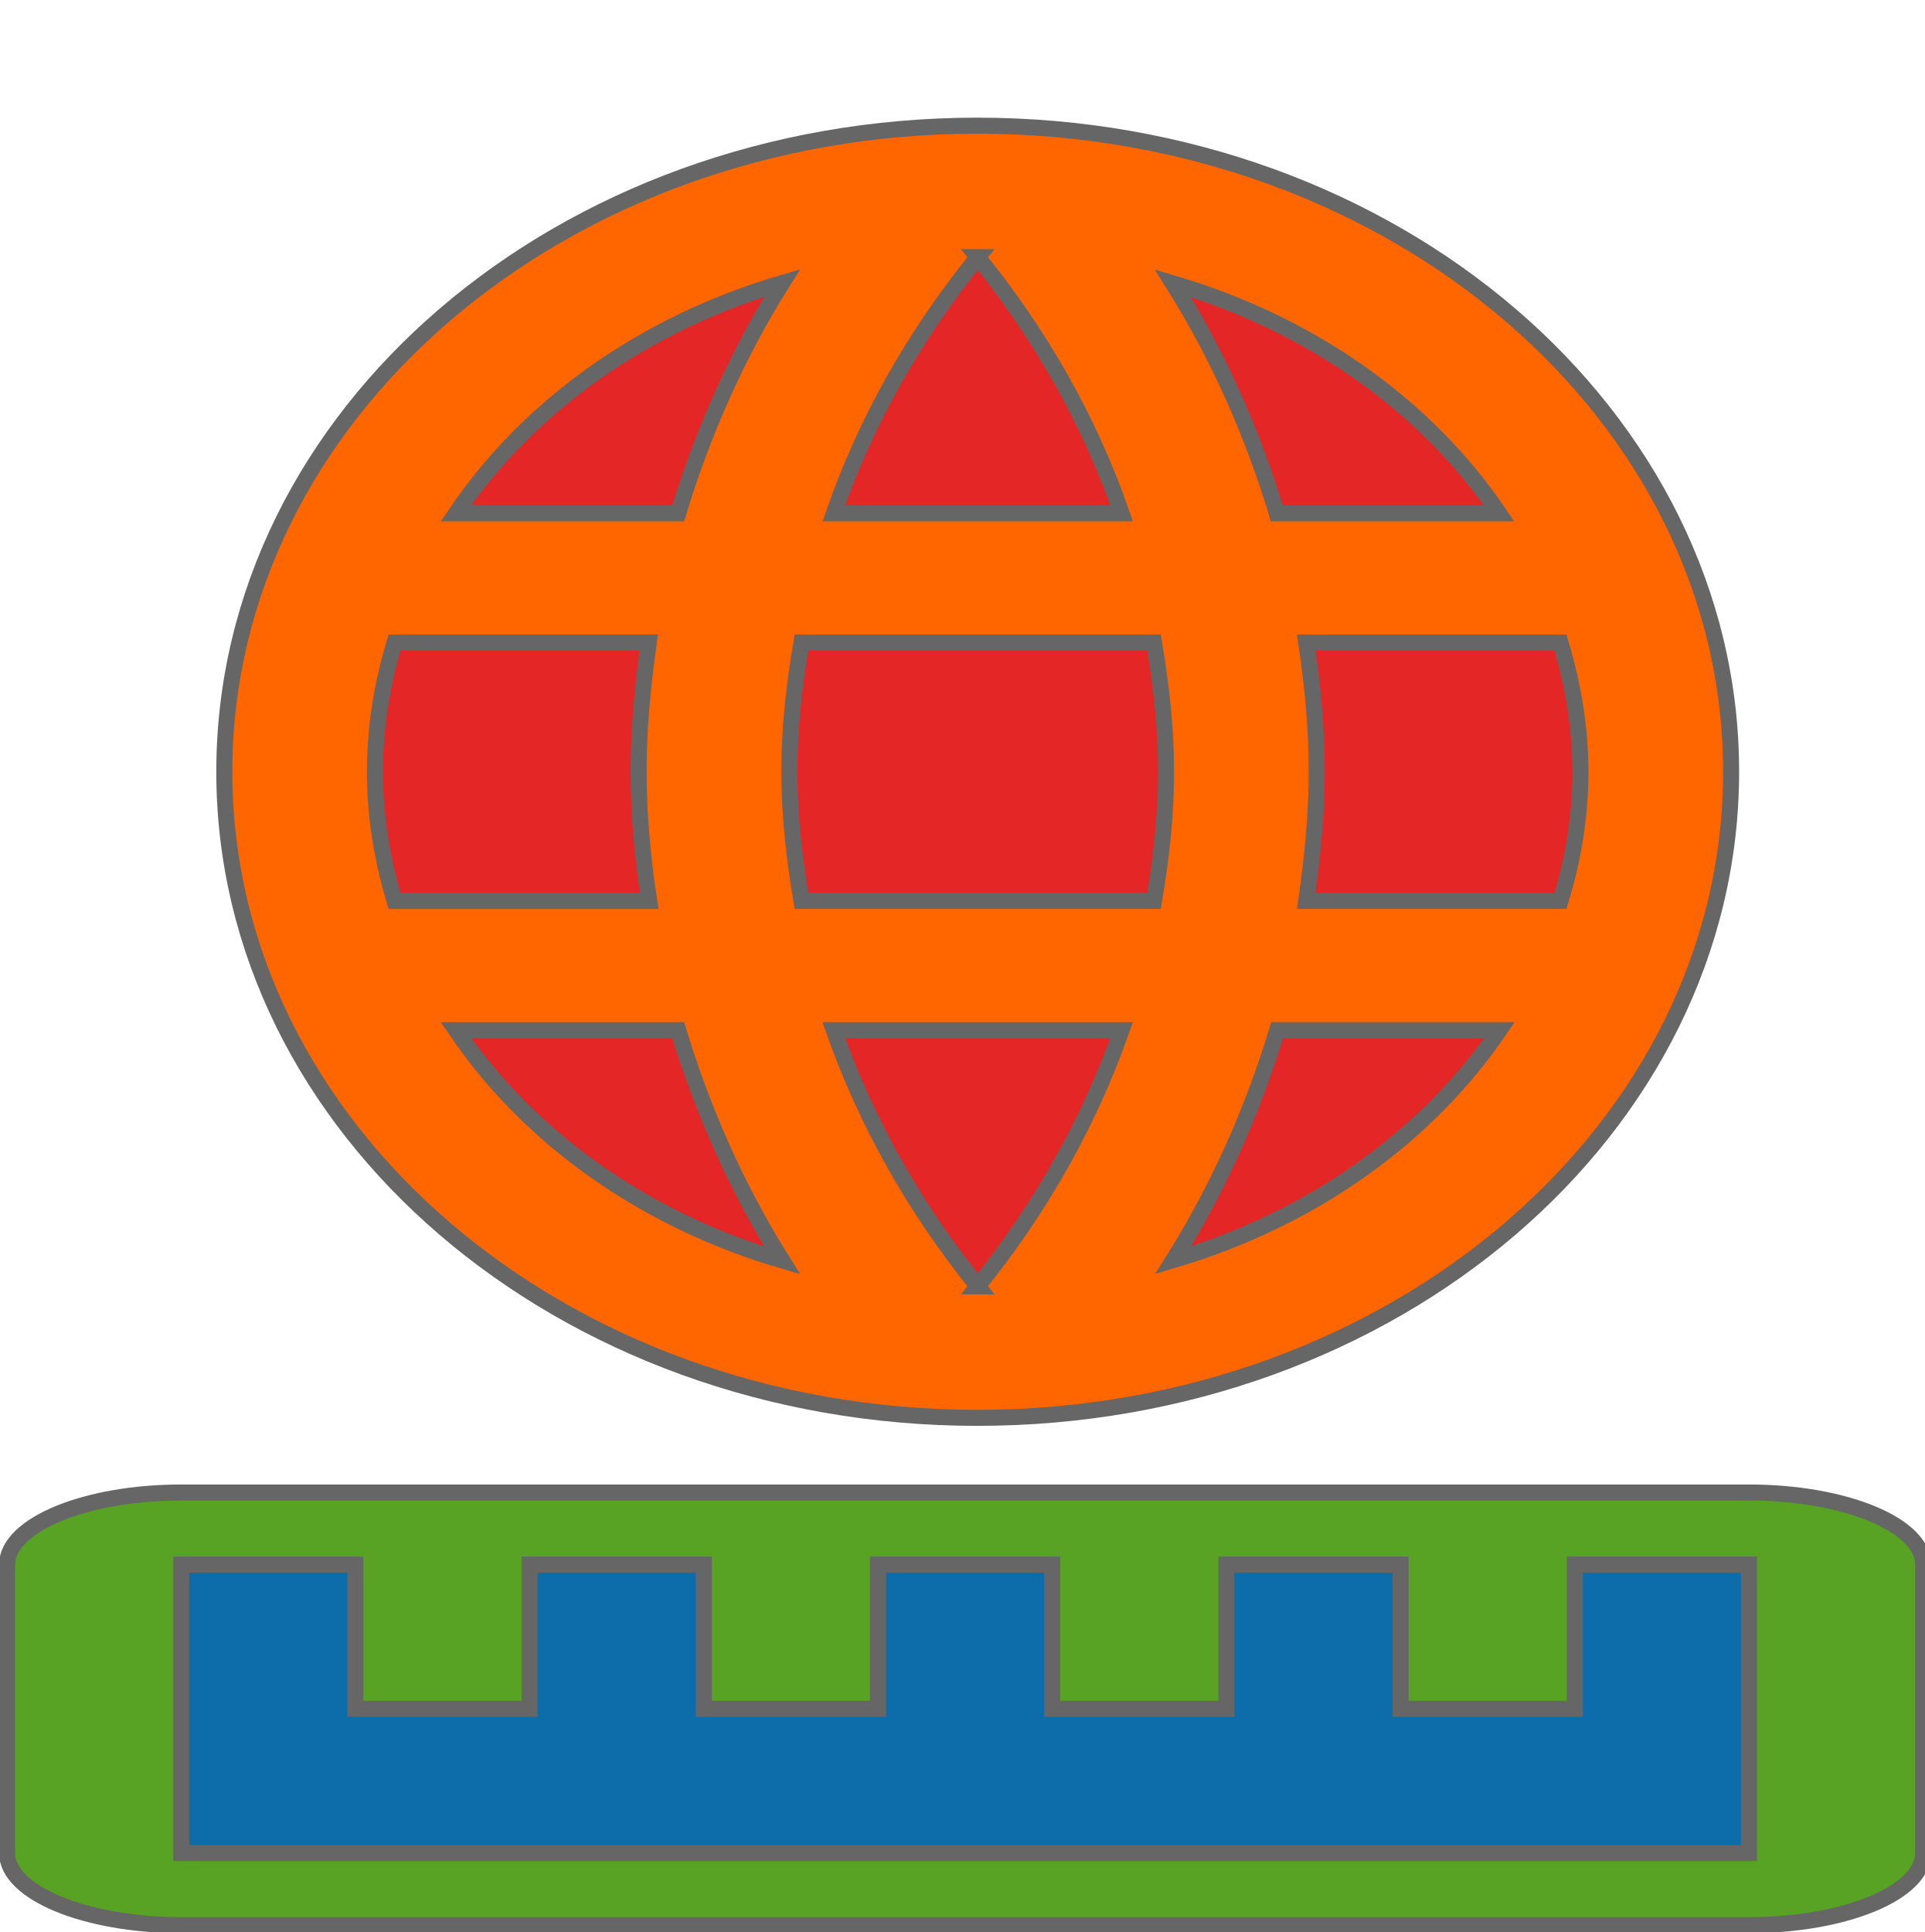
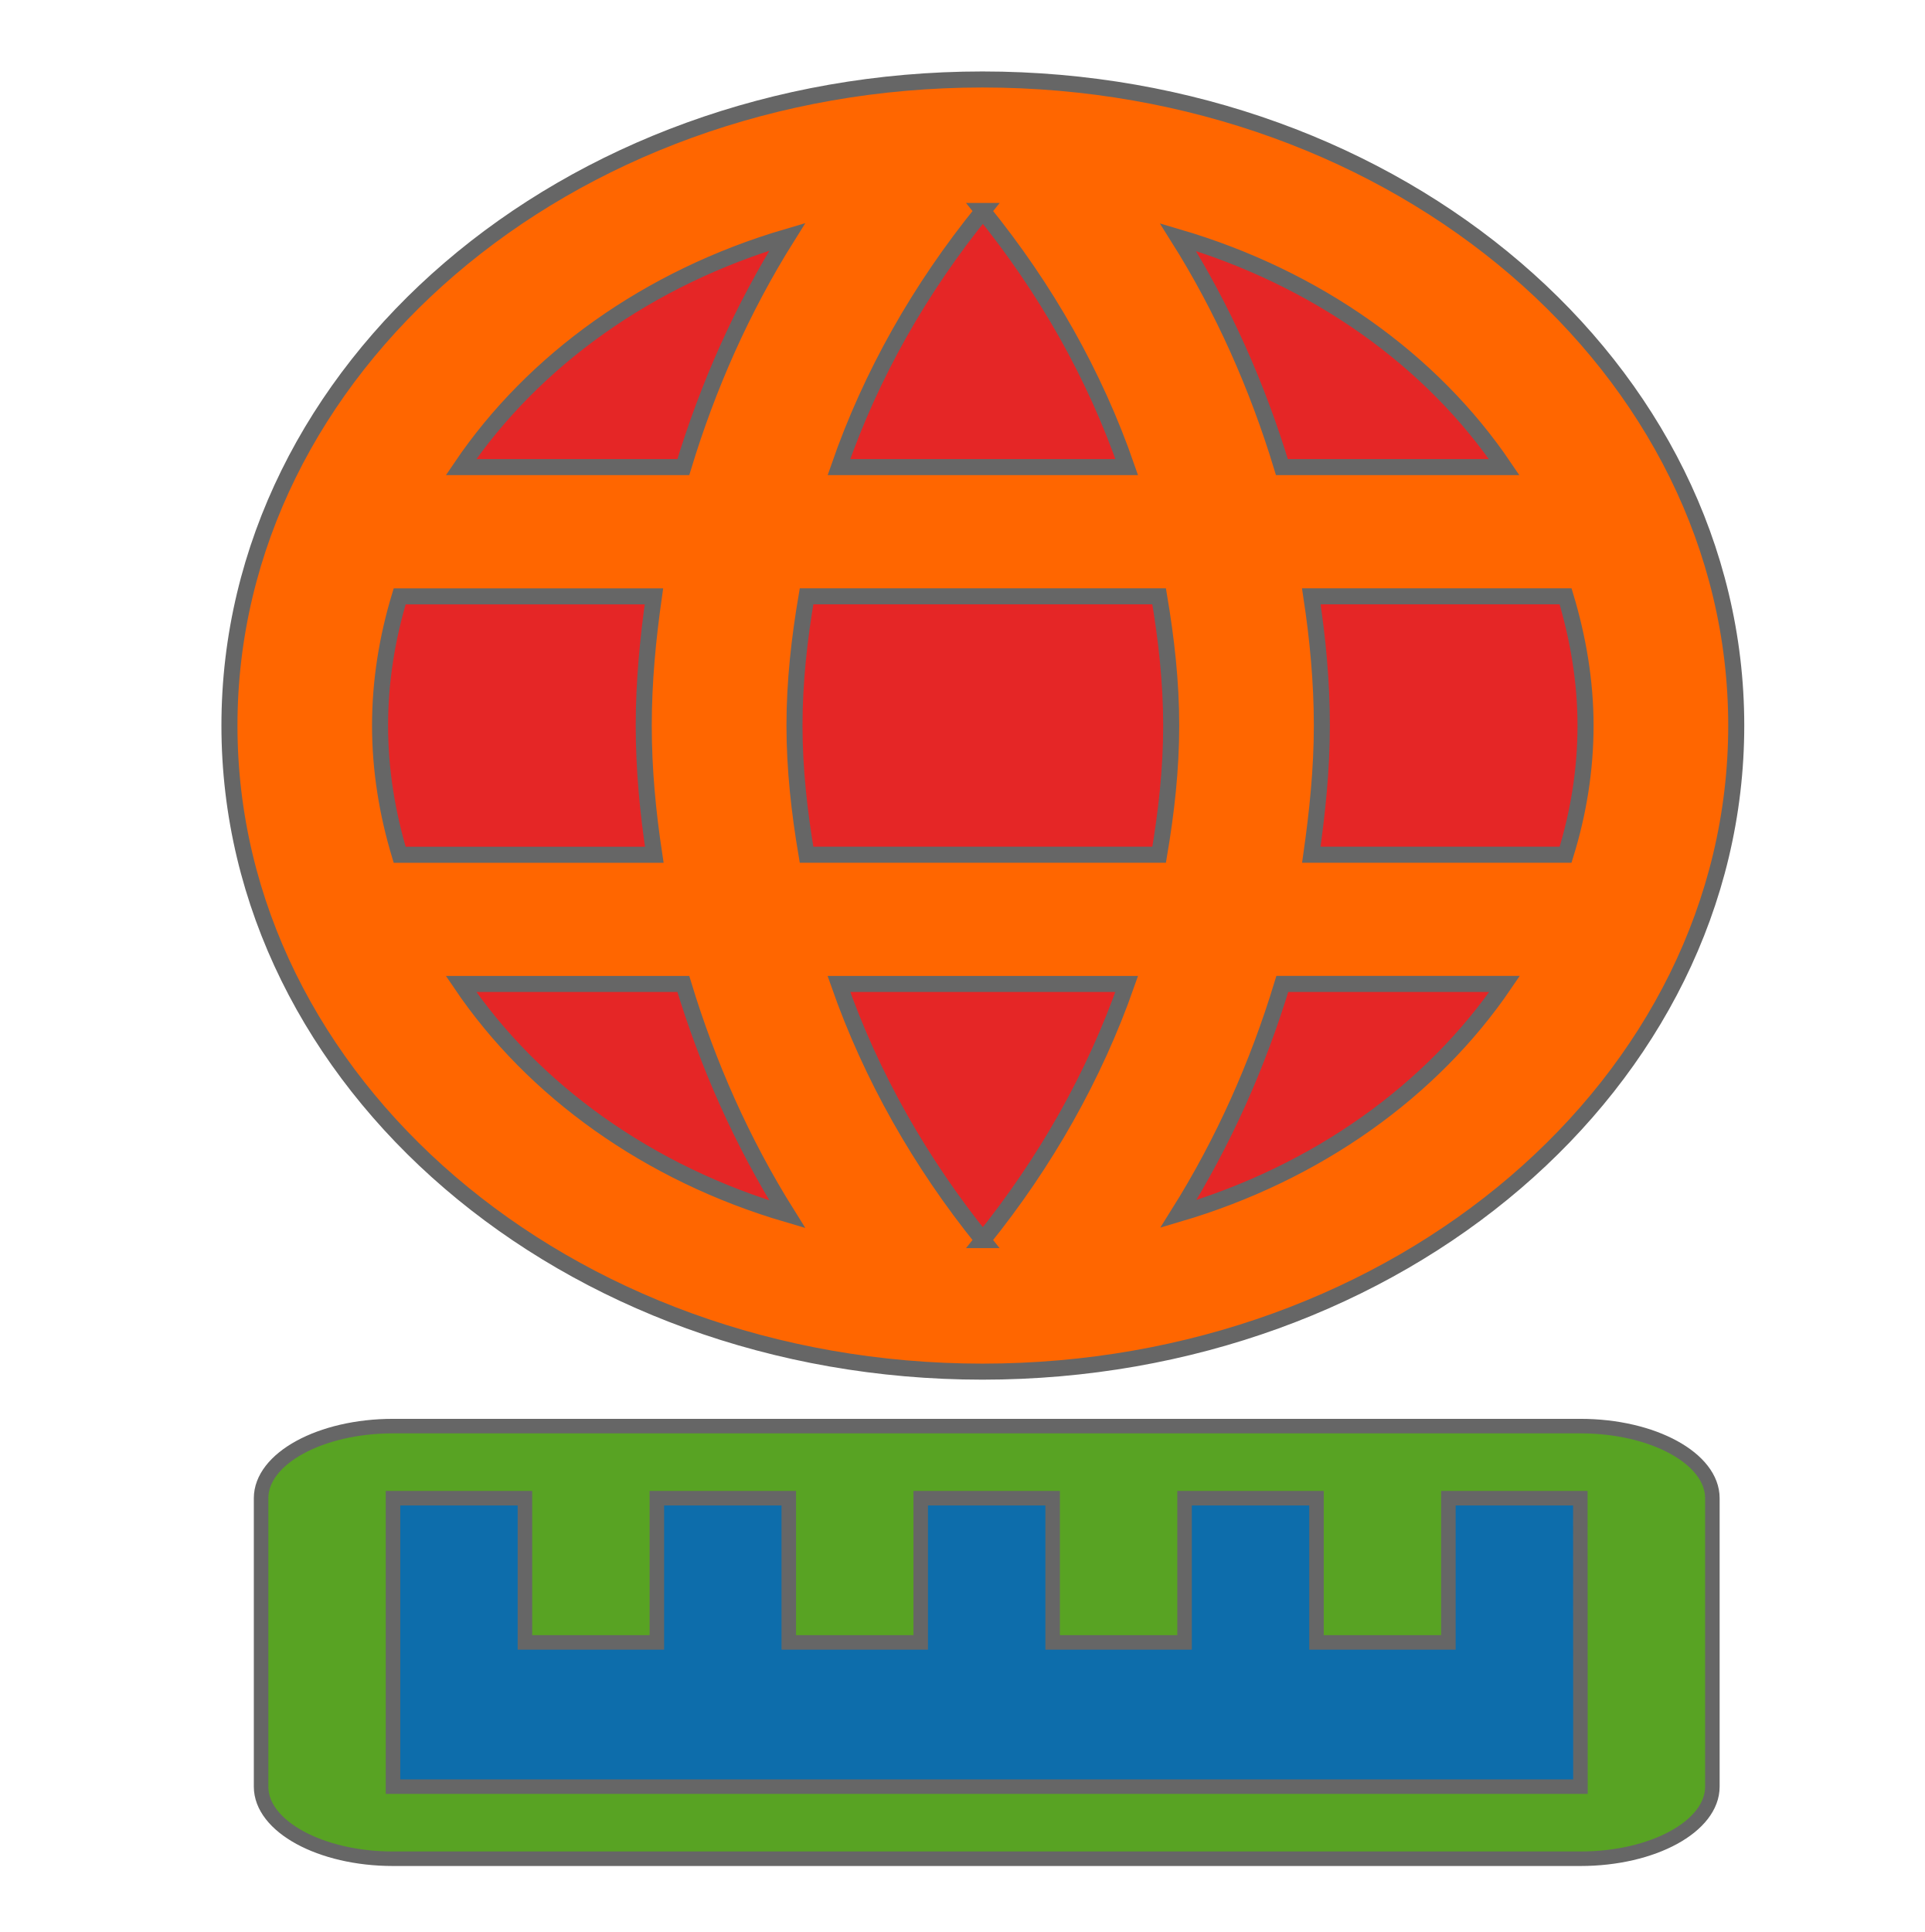
<svg xmlns="http://www.w3.org/2000/svg" version="1.1" viewBox="0 0 48 48" width="359.157" height="360.503">
-   <path d="m24.373 3.044c-10.381 0-18.779 7.21-18.779 16.112 0 8.902 8.399 16.112 18.779 16.112 10.381 0 18.798-7.21 18.798-16.112 0-8.902-8.417-16.112-18.798-16.112z" fill="#e52626" />
-   <path d="m24.373 3.044c-10.381 0-18.779 7.21-18.779 16.112 0 8.902 8.399 16.112 18.779 16.112 10.381 0 18.798-7.21 18.798-16.112 0-8.902-8.417-16.112-18.798-16.112zm13.011 9.667h-5.543c-0.611-2.014-1.466-3.947-2.593-5.736 3.457 1.015 6.332 3.069 8.136 5.736zm-13.002-6.388c1.569 1.933 2.79 4.084 3.589 6.388h-7.177c0.799-2.304 2.02-4.455 3.589-6.388zm-14.543 16.055c-0.31-1.031-0.489-2.111-0.489-3.222s0.178-2.191 0.489-3.222h6.341c-0.15 1.055-0.254 2.127-0.254 3.222 0 1.096 0.103 2.167 0.263 3.222zm1.531 3.222h5.543c0.611 2.014 1.466 3.947 2.593 5.744-3.457-1.015-6.332-3.077-8.136-5.744zm5.543-12.889h-5.543c1.804-2.667 4.678-4.729 8.136-5.744-1.127 1.796-1.982 3.73-2.593 5.744zm7.469 19.277c-1.56-1.933-2.781-4.084-3.589-6.388h7.177c-0.808 2.304-2.029 4.455-3.589 6.388zm4.397-9.611h-8.793c-0.178-1.055-0.301-2.127-0.301-3.222 0-1.096 0.122-2.167 0.301-3.222h8.793c0.178 1.055 0.301 2.127 0.301 3.222 0 1.096-0.122 2.167-0.301 3.222zm0.479 8.958c1.127-1.796 1.982-3.722 2.593-5.736h5.543c-1.813 2.667-4.688 4.721-8.136 5.736zm3.316-8.958c0.15-1.055 0.263-2.127 0.263-3.222 0-1.096-0.103-2.167-0.263-3.222h6.341c0.31 1.031 0.498 2.111 0.498 3.222s-0.178 2.191-0.498 3.222z" fill="#f60" stroke="#666" stroke-width=".4" />
-   <path d="m43.617 37.13h-39.096c-2.389 0-4.344 0.809-4.344 1.798v7.193c0 0.989 1.955 1.798 4.344 1.798h39.096c2.389 0 4.344-0.809 4.344-1.798v-7.193c0-0.989-1.955-1.798-4.344-1.798z" fill="#0d6dab" />
-   <path d="m43.617 37.13h-39.096c-2.389 0-4.344 0.809-4.344 1.798v7.193c0 0.989 1.955 1.798 4.344 1.798h39.096c2.389 0 4.344-0.809 4.344-1.798v-7.193c0-0.989-1.955-1.798-4.344-1.798zm0 8.991h-39.096v-7.193h4.344v3.596h4.344v-3.596h4.344v3.596h4.344v-3.596h4.344v3.596h4.344v-3.596h4.344v3.596h4.344v-3.596h4.344z" color="#0F0F0F0" fill="#58a323" stroke="#666" stroke-width=".4" />
+   <path d="m 24.501,1.892 c -10.381,0 -18.779,7.21 -18.779,16.112 0,8.902 8.399,16.112 18.779,16.112 10.381,0 18.798,-7.21 18.798,-16.112 0,-8.902 -8.417,-16.112 -18.798,-16.112 z" fill="#e52626" id="path2" />
+   <path d="m 24.501,1.892 c -10.381,0 -18.779,7.21 -18.779,16.112 0,8.902 8.399,16.112 18.779,16.112 10.381,0 18.798,-7.21 18.798,-16.112 0,-8.902 -8.417,-16.112 -18.798,-16.112 z m 13.011,9.667 h -5.543 c -0.611,-2.014 -1.466,-3.947 -2.593,-5.736 3.457,1.015 6.332,3.069 8.136,5.736 z m -13.002,-6.388 c 1.569,1.933 2.79,4.084 3.589,6.388 h -7.177 c 0.799,-2.304 2.02,-4.455 3.589,-6.388 z M 9.967,21.226 c -0.31,-1.031 -0.489,-2.111 -0.489,-3.222 0,-1.112 0.178,-2.191 0.489,-3.222 h 6.341 c -0.15,1.055 -0.254,2.127 -0.254,3.222 0,1.096 0.103,2.167 0.263,3.222 z m 1.531,3.222 h 5.543 c 0.611,2.014 1.466,3.947 2.593,5.744 -3.457,-1.015 -6.332,-3.077 -8.136,-5.744 z m 5.543,-12.889 h -5.543 c 1.804,-2.667 4.678,-4.729 8.136,-5.744 -1.127,1.796 -1.982,3.73 -2.593,5.744 z m 7.469,19.277 c -1.56,-1.933 -2.781,-4.084 -3.589,-6.388 h 7.177 c -0.808,2.304 -2.029,4.455 -3.589,6.388 z m 4.397,-9.611 h -8.793 c -0.178,-1.055 -0.301,-2.127 -0.301,-3.222 0,-1.096 0.122,-2.167 0.301,-3.222 h 8.793 c 0.178,1.055 0.301,2.127 0.301,3.222 0,1.096 -0.122,2.167 -0.301,3.222 z m 0.479,8.958 c 1.127,-1.796 1.982,-3.722 2.593,-5.736 h 5.543 c -1.813,2.667 -4.688,4.721 -8.136,5.736 z m 3.316,-8.958 c 0.15,-1.055 0.263,-2.127 0.263,-3.222 0,-1.096 -0.103,-2.167 -0.263,-3.222 h 6.341 c 0.31,1.031 0.498,2.111 0.498,3.222 0,1.112 -0.178,2.191 -0.498,3.222 z" fill="#ff6600" stroke="#666666" stroke-width="0.4" id="path4" />
+   <path d="M 39.414,35.474 H 9.705 c -1.816,0 -3.301,0.809 -3.301,1.798 v 7.193 c 0,0.989 1.485,1.798 3.301,1.798 H 39.414 c 1.816,0 3.301,-0.809 3.301,-1.798 v -7.193 c 0,-0.989 -1.485,-1.798 -3.301,-1.798 z" fill="#0d6dab" id="path6" style="stroke-width:0.872" />
+   <path d="M 39.414,35.474 H 9.801 c -1.81,0 -3.29,0.809 -3.29,1.798 v 7.193 c 0,0.989 1.481,1.798 3.29,1.798 H 39.414 c 1.81,0 3.29,-0.809 3.29,-1.798 v -7.193 c 0,-0.989 -1.481,-1.798 -3.29,-1.798 z m 0,8.991 H 9.801 v -7.193 h 3.29 v 3.596 h 3.29 v -3.596 h 3.29 v 3.596 h 3.29 v -3.596 h 3.29 v 3.596 h 3.29 v -3.596 h 3.29 v 3.596 h 3.29 v -3.596 h 3.29 z" color="#0F0F0F0" fill="#58a323" stroke="#666666" stroke-width="0.362" id="path8" />
</svg>
